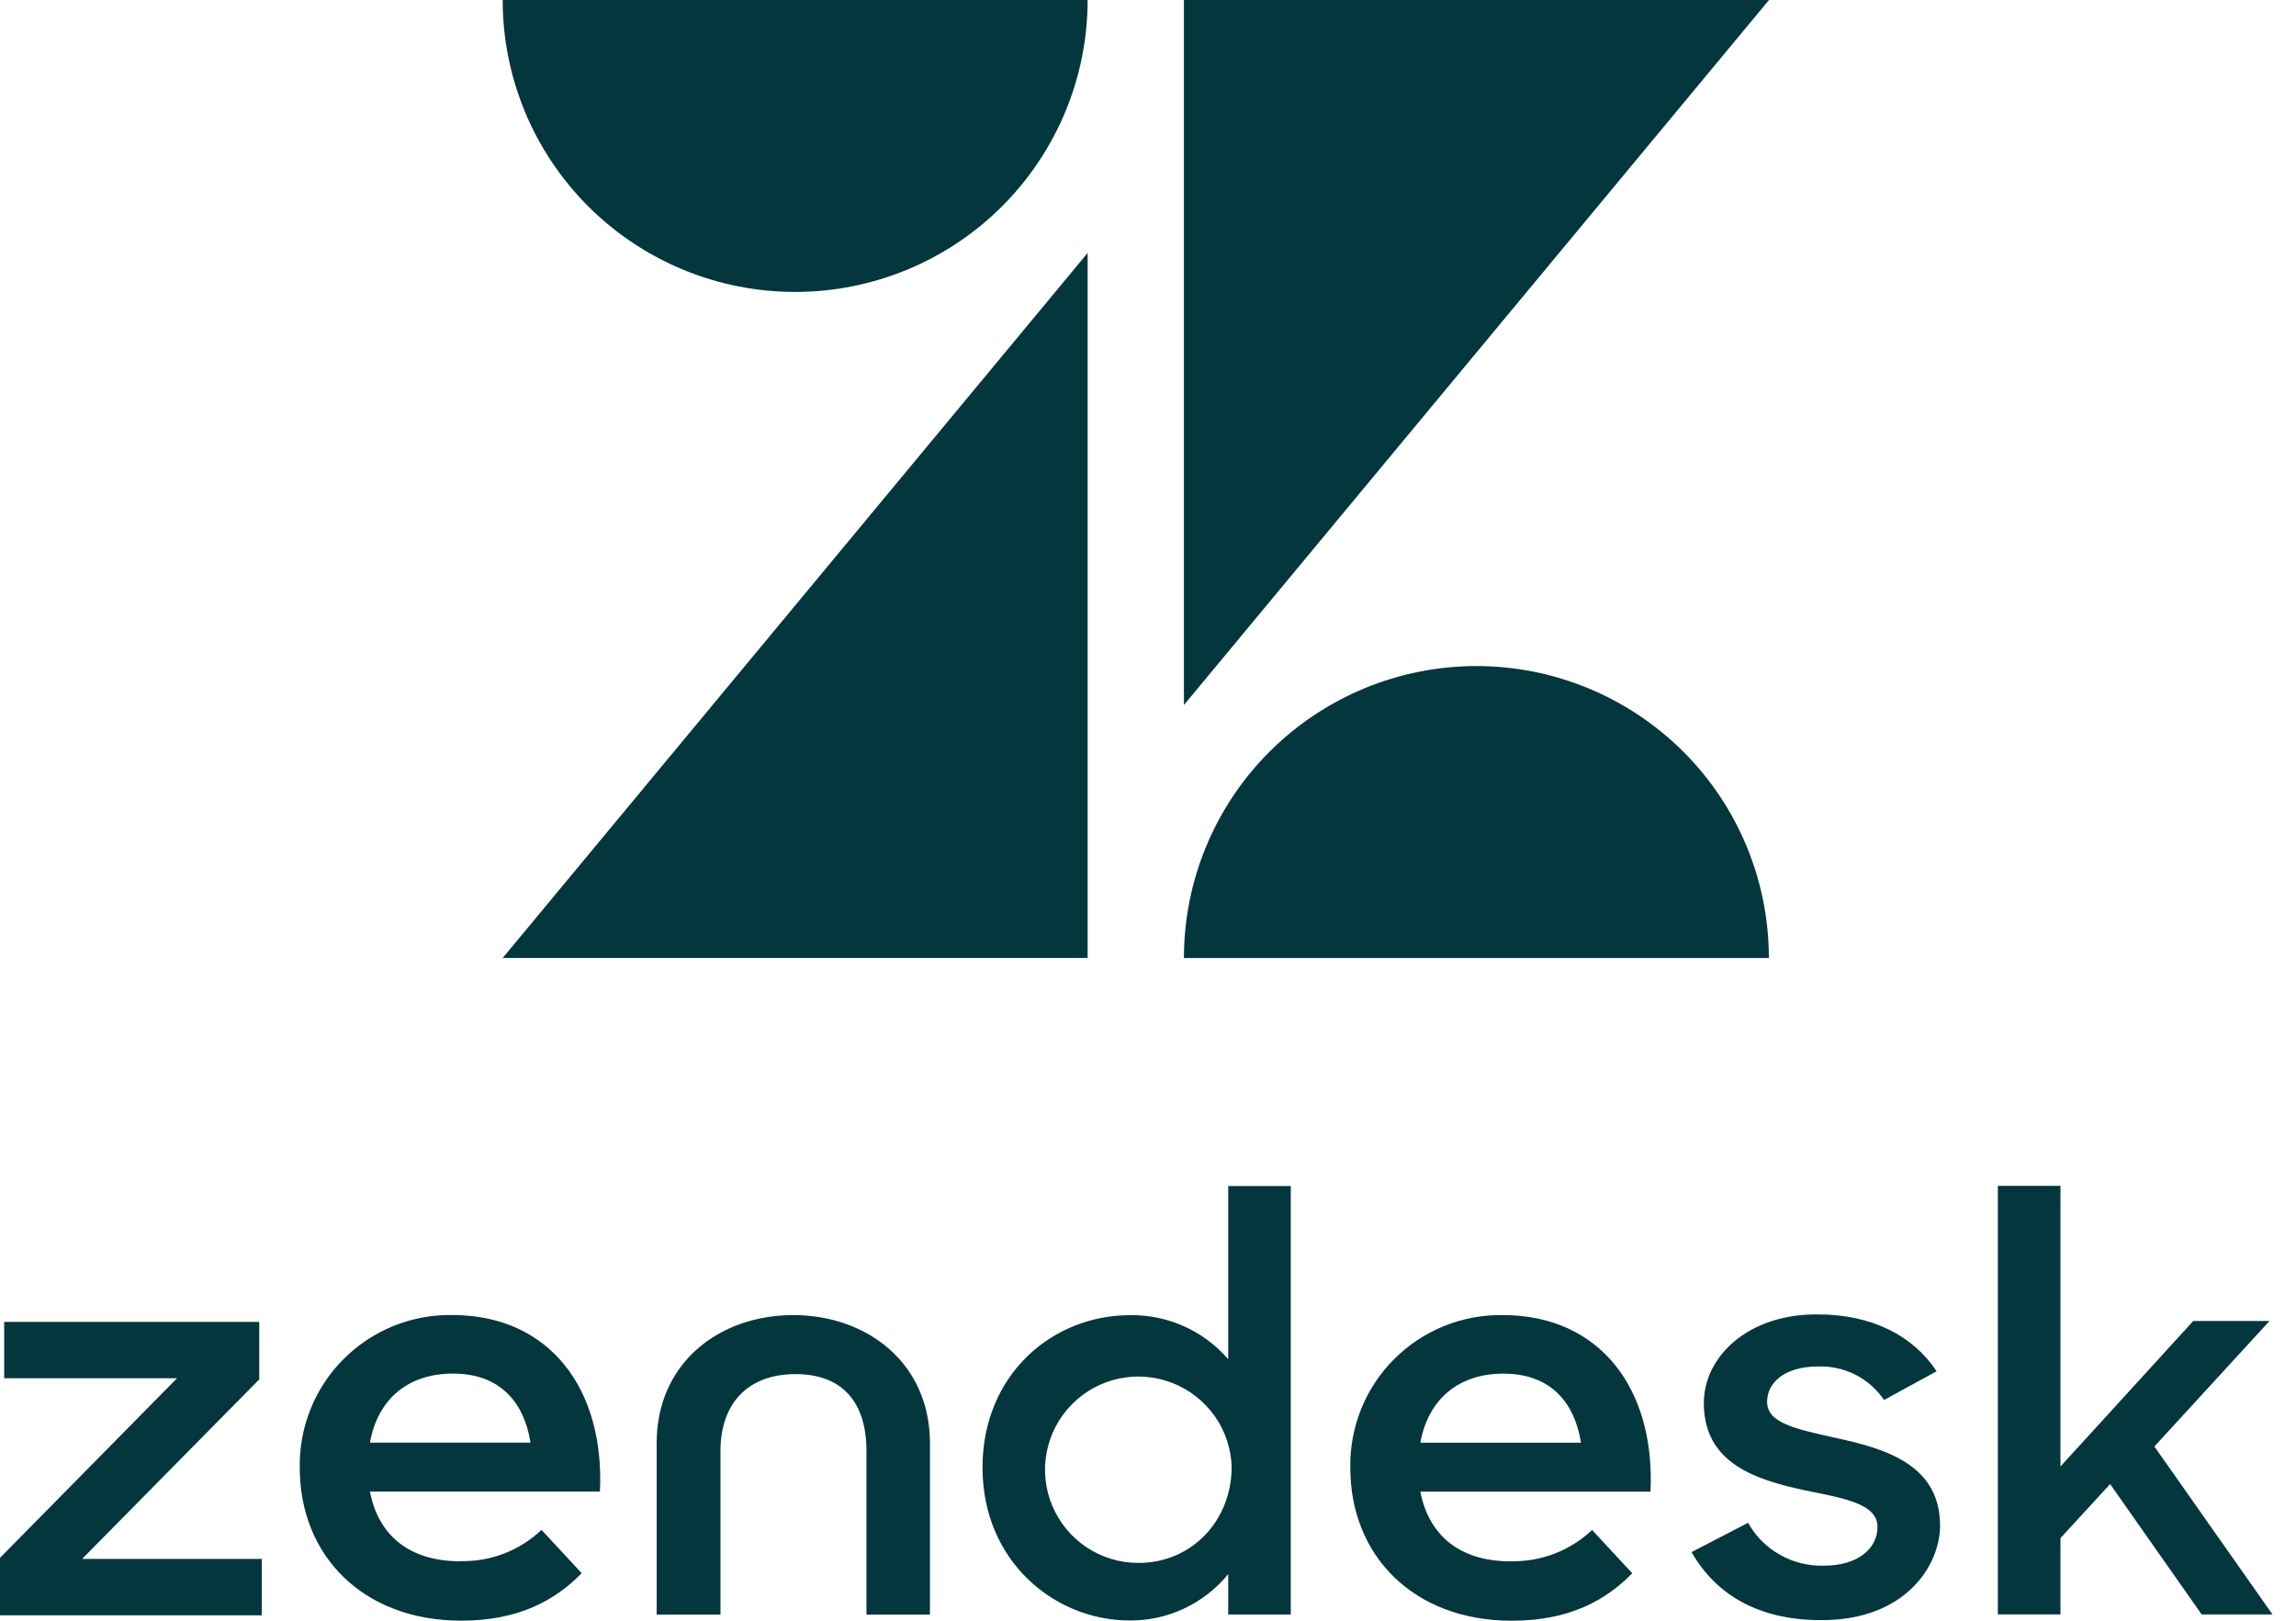
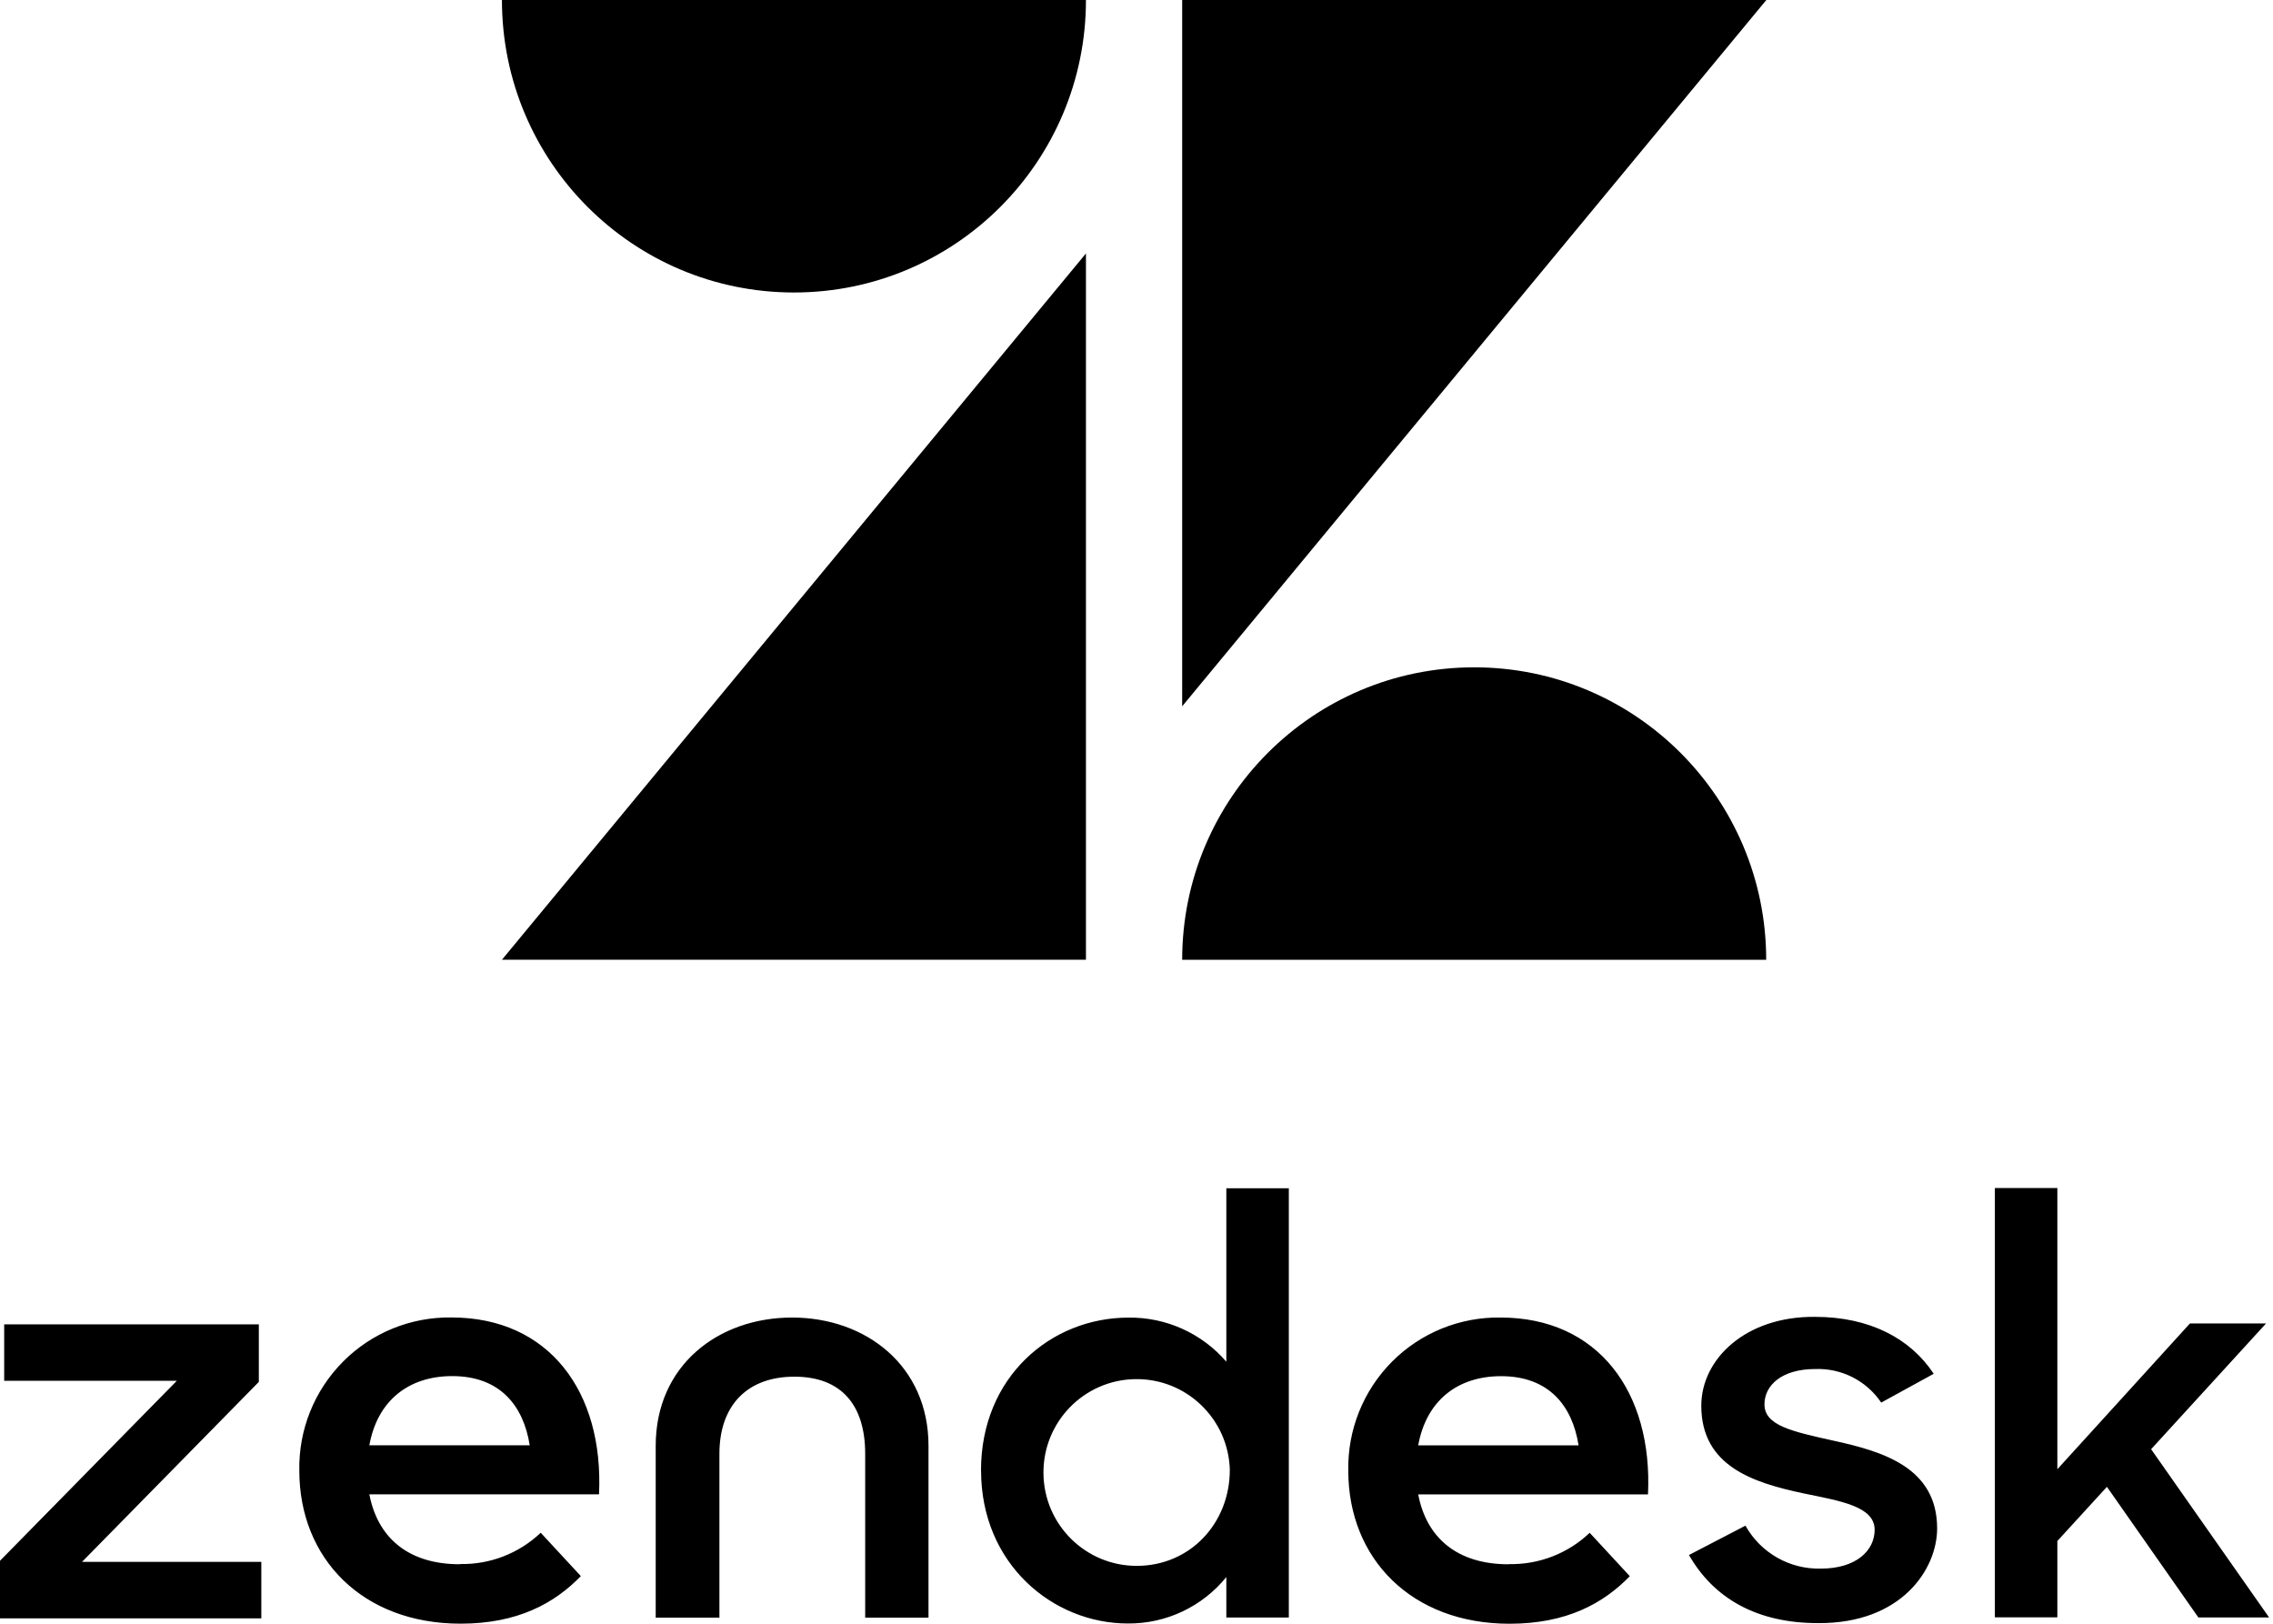
- <svg xmlns="http://www.w3.org/2000/svg" width="34" height="24" viewBox="0 0 34 24" fill="none">
-   <path d="M16.106 3.746V14.186H7.444L16.106 3.746ZM16.106 0C16.106 1.147 15.649 2.246 14.837 3.057C14.025 3.868 12.923 4.323 11.775 4.323C10.626 4.323 9.525 3.868 8.712 3.057C7.9 2.246 7.444 1.147 7.444 0L16.106 0ZM17.532 14.187C17.532 13.04 17.989 11.94 18.801 11.13C19.613 10.319 20.715 9.863 21.863 9.863C23.012 9.863 24.113 10.319 24.926 11.13C25.738 11.94 26.194 13.04 26.194 14.187H17.532ZM17.532 10.441V0H26.196L17.532 10.44V10.441ZM22.377 23.119C22.822 23.128 23.253 22.962 23.576 22.656L24.171 23.297C23.779 23.7 23.234 24 22.387 24C20.935 24 19.996 23.038 19.996 21.738C19.99 21.439 20.045 21.143 20.156 20.866C20.267 20.59 20.433 20.338 20.644 20.127C20.855 19.916 21.106 19.749 21.383 19.637C21.659 19.525 21.956 19.469 22.254 19.474C23.696 19.474 24.513 20.569 24.441 22.088H21.033C21.154 22.719 21.598 23.121 22.374 23.121L22.377 23.119ZM23.412 21.364C23.319 20.774 22.967 20.341 22.263 20.341C21.608 20.341 21.151 20.711 21.033 21.364H23.413H23.412ZM-0 23.069L2.622 20.409H0.062V19.575H3.839V20.426L1.216 23.085H3.876V23.92H-0V23.069ZM6.819 23.117C7.265 23.128 7.696 22.961 8.019 22.655L8.614 23.296C8.221 23.699 7.677 23.999 6.83 23.999C5.378 23.999 4.439 23.037 4.439 21.736C4.433 21.439 4.488 21.142 4.599 20.866C4.71 20.589 4.876 20.337 5.087 20.126C5.298 19.915 5.549 19.748 5.825 19.636C6.102 19.524 6.399 19.468 6.697 19.473C8.139 19.473 8.956 20.568 8.884 22.087H5.478C5.598 22.718 6.043 23.12 6.819 23.12L6.819 23.117ZM7.856 21.363C7.764 20.774 7.412 20.34 6.707 20.34C6.052 20.34 5.595 20.71 5.478 21.363H7.857H7.856ZM14.549 21.736C14.549 20.348 15.589 19.475 16.736 19.475C17.011 19.471 17.283 19.528 17.534 19.64C17.785 19.753 18.008 19.919 18.188 20.127V17.563H19.114V23.908H18.188V23.31C18.011 23.526 17.788 23.7 17.536 23.819C17.283 23.938 17.007 23.999 16.727 23.996C15.615 23.996 14.55 23.117 14.55 21.736L14.549 21.736ZM18.239 21.727C18.232 21.456 18.145 21.193 17.989 20.971C17.832 20.749 17.614 20.578 17.361 20.479C17.107 20.38 16.831 20.358 16.565 20.415C16.299 20.473 16.056 20.607 15.867 20.802C15.677 20.996 15.549 21.242 15.499 21.509C15.449 21.776 15.478 22.051 15.584 22.301C15.69 22.551 15.867 22.765 16.094 22.915C16.32 23.064 16.586 23.145 16.858 23.144C17.655 23.144 18.238 22.51 18.238 21.727H18.239ZM25.047 22.985L25.886 22.55C25.997 22.748 26.16 22.912 26.358 23.023C26.555 23.135 26.779 23.191 27.006 23.185C27.53 23.185 27.803 22.917 27.803 22.612C27.803 22.264 27.296 22.186 26.744 22.072C26.003 21.915 25.231 21.672 25.231 20.777C25.231 20.09 25.886 19.455 26.918 19.464C27.73 19.464 28.335 19.786 28.678 20.306L27.9 20.731C27.792 20.572 27.646 20.443 27.475 20.356C27.303 20.27 27.113 20.228 26.921 20.235C26.422 20.235 26.168 20.479 26.168 20.757C26.168 21.07 26.57 21.157 27.2 21.296C27.918 21.453 28.729 21.688 28.729 22.591C28.729 23.191 28.205 23.999 26.963 23.991C26.055 23.991 25.416 23.625 25.048 22.983L25.047 22.985ZM31.247 21.977L30.512 22.777V23.906H29.585V17.56H30.512V21.716L32.479 19.561H33.608L31.903 21.42L33.652 23.907H32.603L31.248 21.977H31.247ZM11.749 19.474C10.646 19.474 9.724 20.186 9.724 21.37V23.909H10.669V21.488C10.669 20.776 11.08 20.348 11.781 20.348C12.483 20.348 12.831 20.774 12.831 21.488V23.909H13.771V21.37C13.771 20.188 12.844 19.474 11.746 19.474" fill="#03363D" />
+ <svg xmlns="http://www.w3.org/2000/svg" preserveAspectRatio="none" viewBox="0 0 63 45" fill="currentColor">
+   <path d="M30.099 7.024V26.598H13.912L30.099 7.024ZM30.099 0C30.099 4.477 26.476 8.106 22.006 8.106C17.536 8.106 13.912 4.477 13.912 0H30.099ZM32.766 26.6C32.766 22.123 36.39 18.494 40.86 18.494C45.33 18.494 48.953 22.123 48.953 26.6H32.766ZM32.766 19.576V0H48.957L32.766 19.574V19.576ZM41.819 43.347C42.651 43.366 43.458 43.054 44.061 42.48L45.173 43.682C44.439 44.438 43.421 45 41.838 45C39.124 45 37.37 43.196 37.37 40.758C37.348 39.629 37.785 38.539 38.581 37.738C39.377 36.938 40.463 36.496 41.59 36.514C44.285 36.514 45.812 38.567 45.677 41.415H39.308C39.533 42.598 40.364 43.352 41.814 43.352M43.753 40.057C43.58 38.952 42.922 38.139 41.606 38.139C40.382 38.139 39.528 38.833 39.308 40.057H43.755H43.753ZM0 43.255L4.901 38.267H0.116V36.703H7.174V38.298L2.274 43.285H7.243V44.851H0V43.255ZM12.745 43.345C13.577 43.364 14.383 43.052 14.987 42.478L16.099 43.68C15.365 44.436 14.347 44.998 12.764 44.998C10.05 44.998 8.296 43.194 8.296 40.756C8.274 39.627 8.711 38.537 9.507 37.737C10.302 36.936 11.389 36.494 12.516 36.512C15.211 36.512 16.738 38.566 16.603 41.413H10.237C10.463 42.596 11.294 43.351 12.743 43.351M14.682 40.055C14.509 38.95 13.851 38.137 12.535 38.137C11.311 38.137 10.457 38.831 10.237 40.055H14.684H14.682ZM27.19 40.754C27.19 38.153 29.135 36.516 31.277 36.516C32.317 36.502 33.31 36.949 33.99 37.738V32.931H35.722V44.828H33.99V43.706C33.323 44.528 32.319 45.002 31.261 44.993C29.183 44.993 27.192 43.345 27.192 40.756M34.087 40.739C34.049 39.319 32.876 38.195 31.458 38.221C30.04 38.246 28.908 39.411 28.921 40.832C28.934 42.252 30.087 43.396 31.505 43.396C32.995 43.396 34.086 42.206 34.086 40.739M46.809 43.097L48.378 42.282C48.801 43.037 49.606 43.495 50.47 43.472C51.45 43.472 51.959 42.969 51.959 42.397C51.959 41.745 51.012 41.599 49.982 41.386C48.597 41.091 47.154 40.635 47.154 38.958C47.154 37.669 48.378 36.477 50.306 36.495C51.824 36.495 52.955 37.098 53.596 38.073L52.141 38.871C51.733 38.265 51.041 37.913 50.311 37.941C49.379 37.941 48.905 38.397 48.905 38.919C48.905 39.505 49.656 39.669 50.834 39.93C52.174 40.225 53.691 40.664 53.691 42.359C53.691 43.482 52.711 44.998 50.391 44.983C48.694 44.983 47.499 44.298 46.811 43.092M58.396 41.207L57.023 42.707V44.823H55.291V32.925H57.023V40.718L60.699 36.677H62.808L59.622 40.163L62.891 44.825H60.931L58.398 41.207H58.396ZM21.957 36.514C19.896 36.514 18.174 37.849 18.174 40.069V44.83H19.94V40.289C19.94 38.954 20.707 38.153 22.018 38.153C23.329 38.153 23.98 38.95 23.98 40.289V44.83H25.735V40.069C25.735 37.853 24.004 36.514 21.952 36.514" fill="currentColor" />
</svg>
